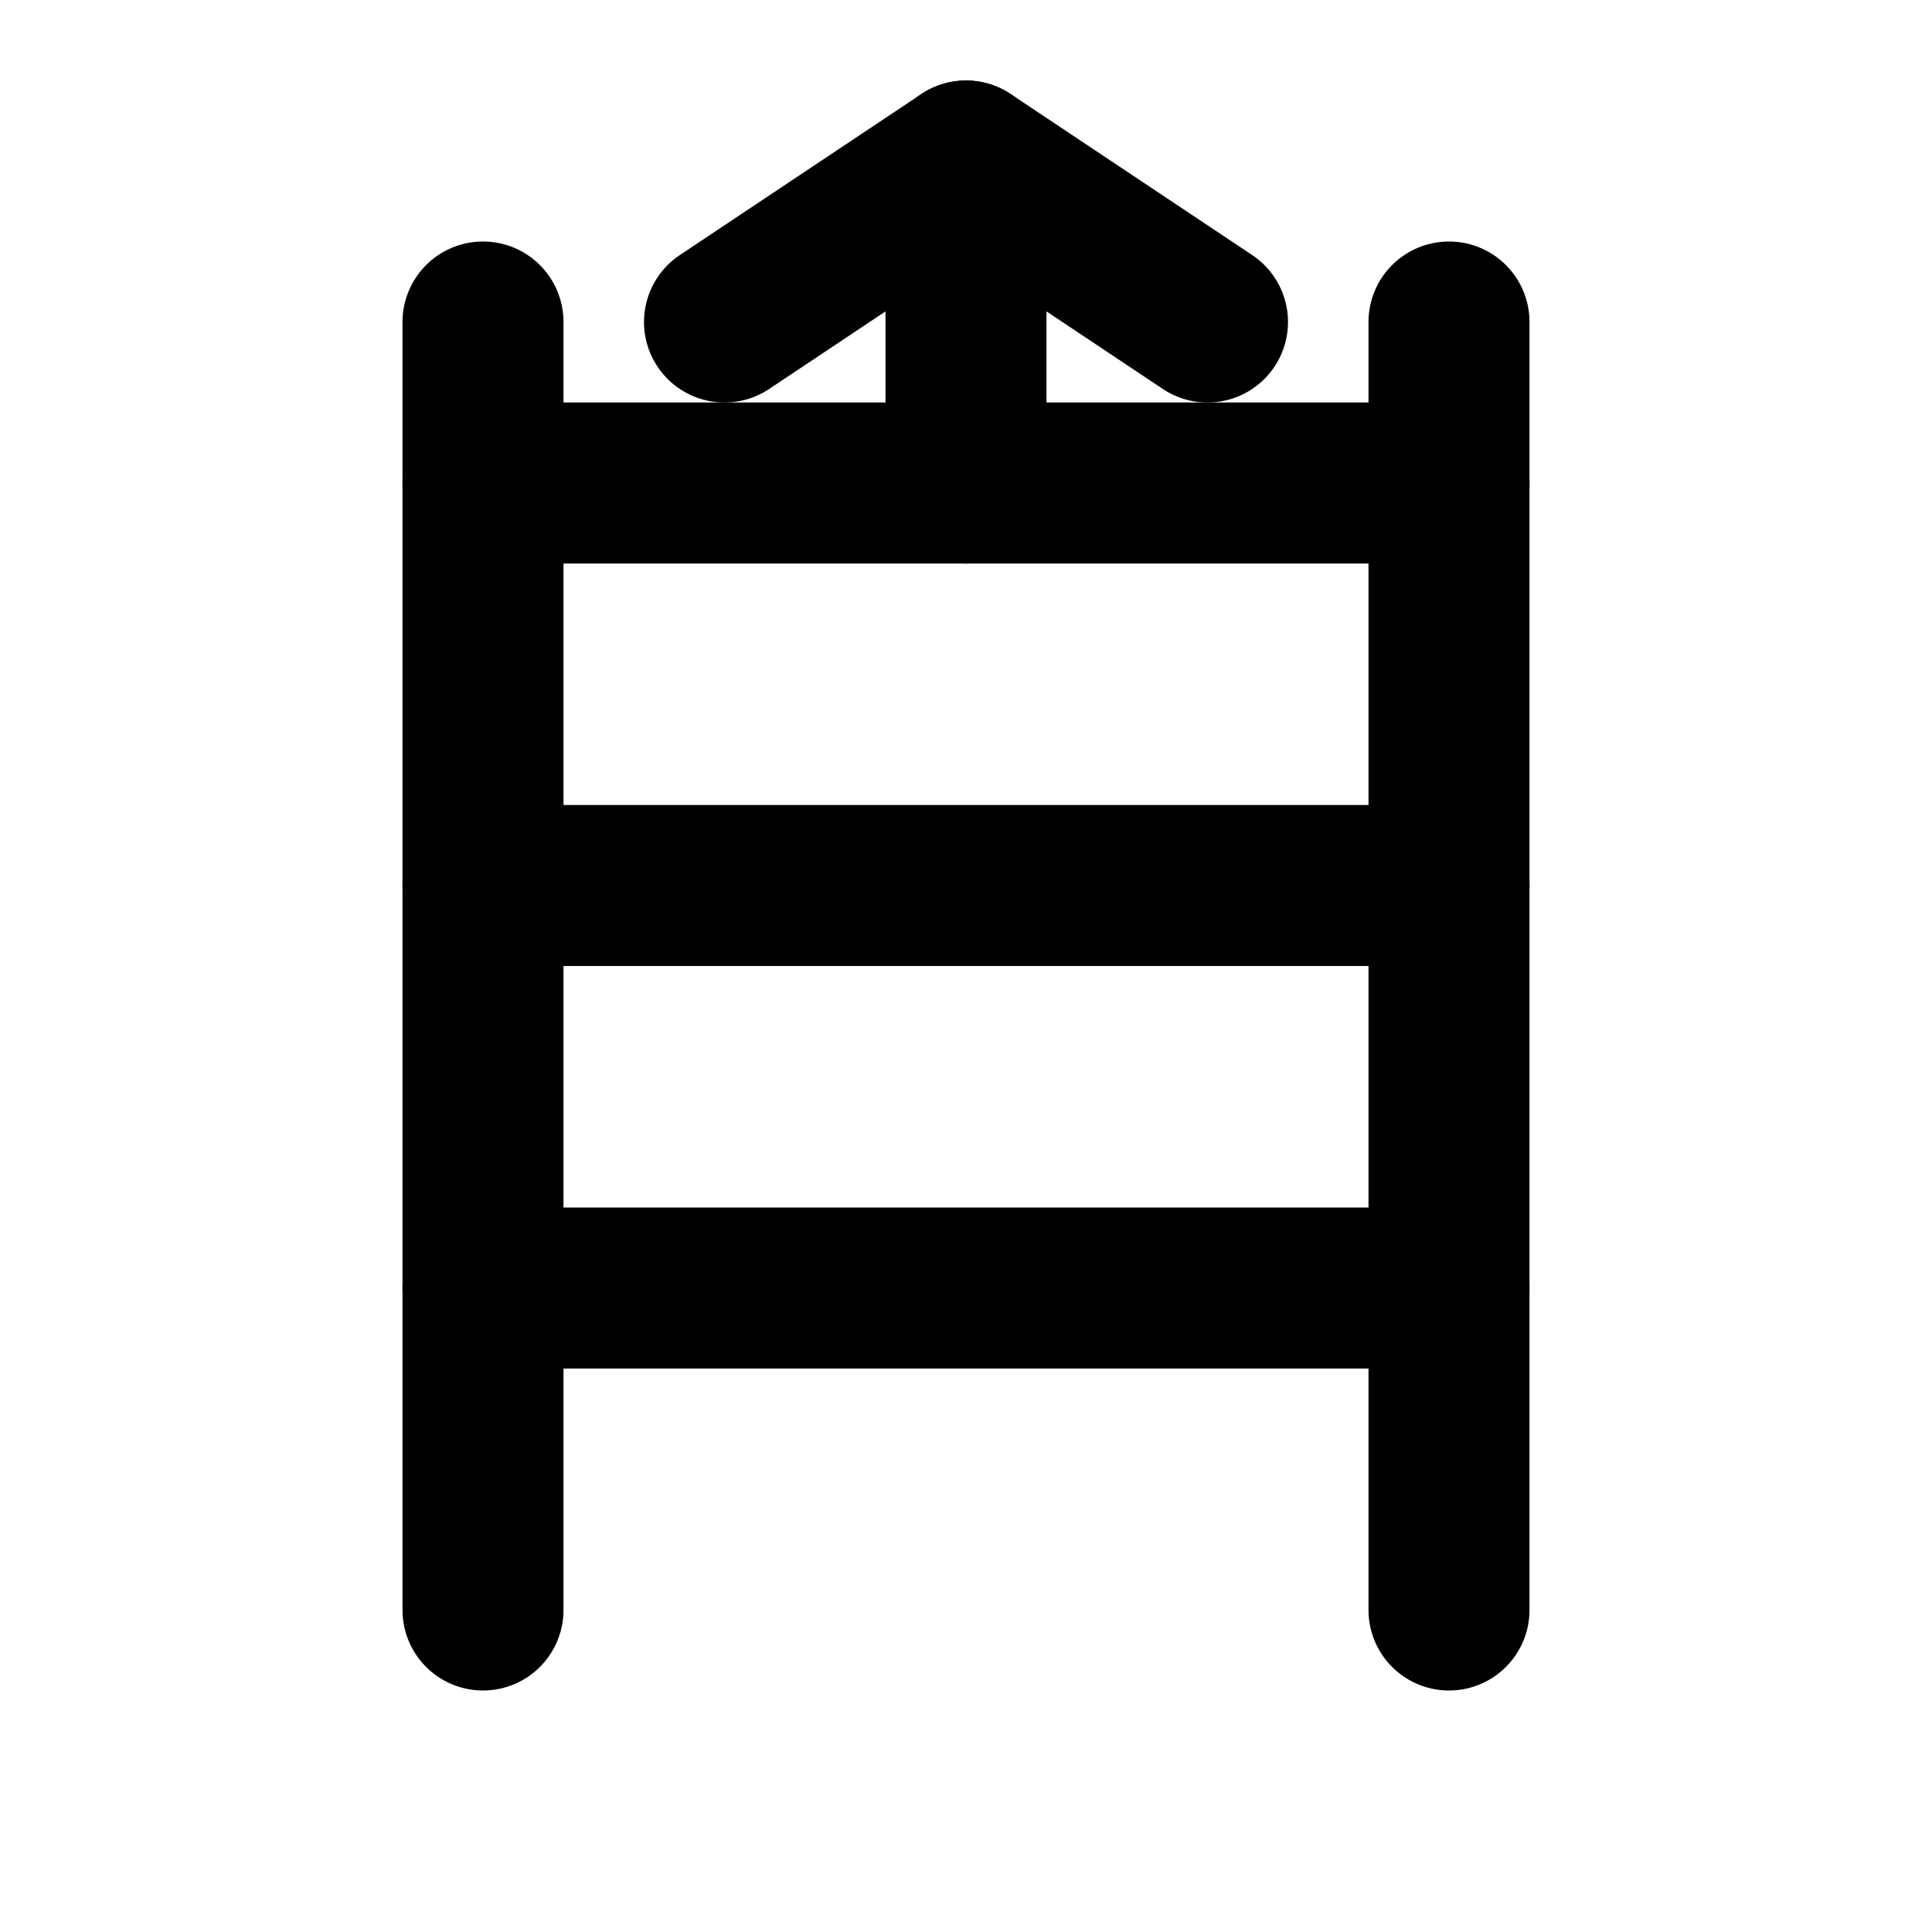
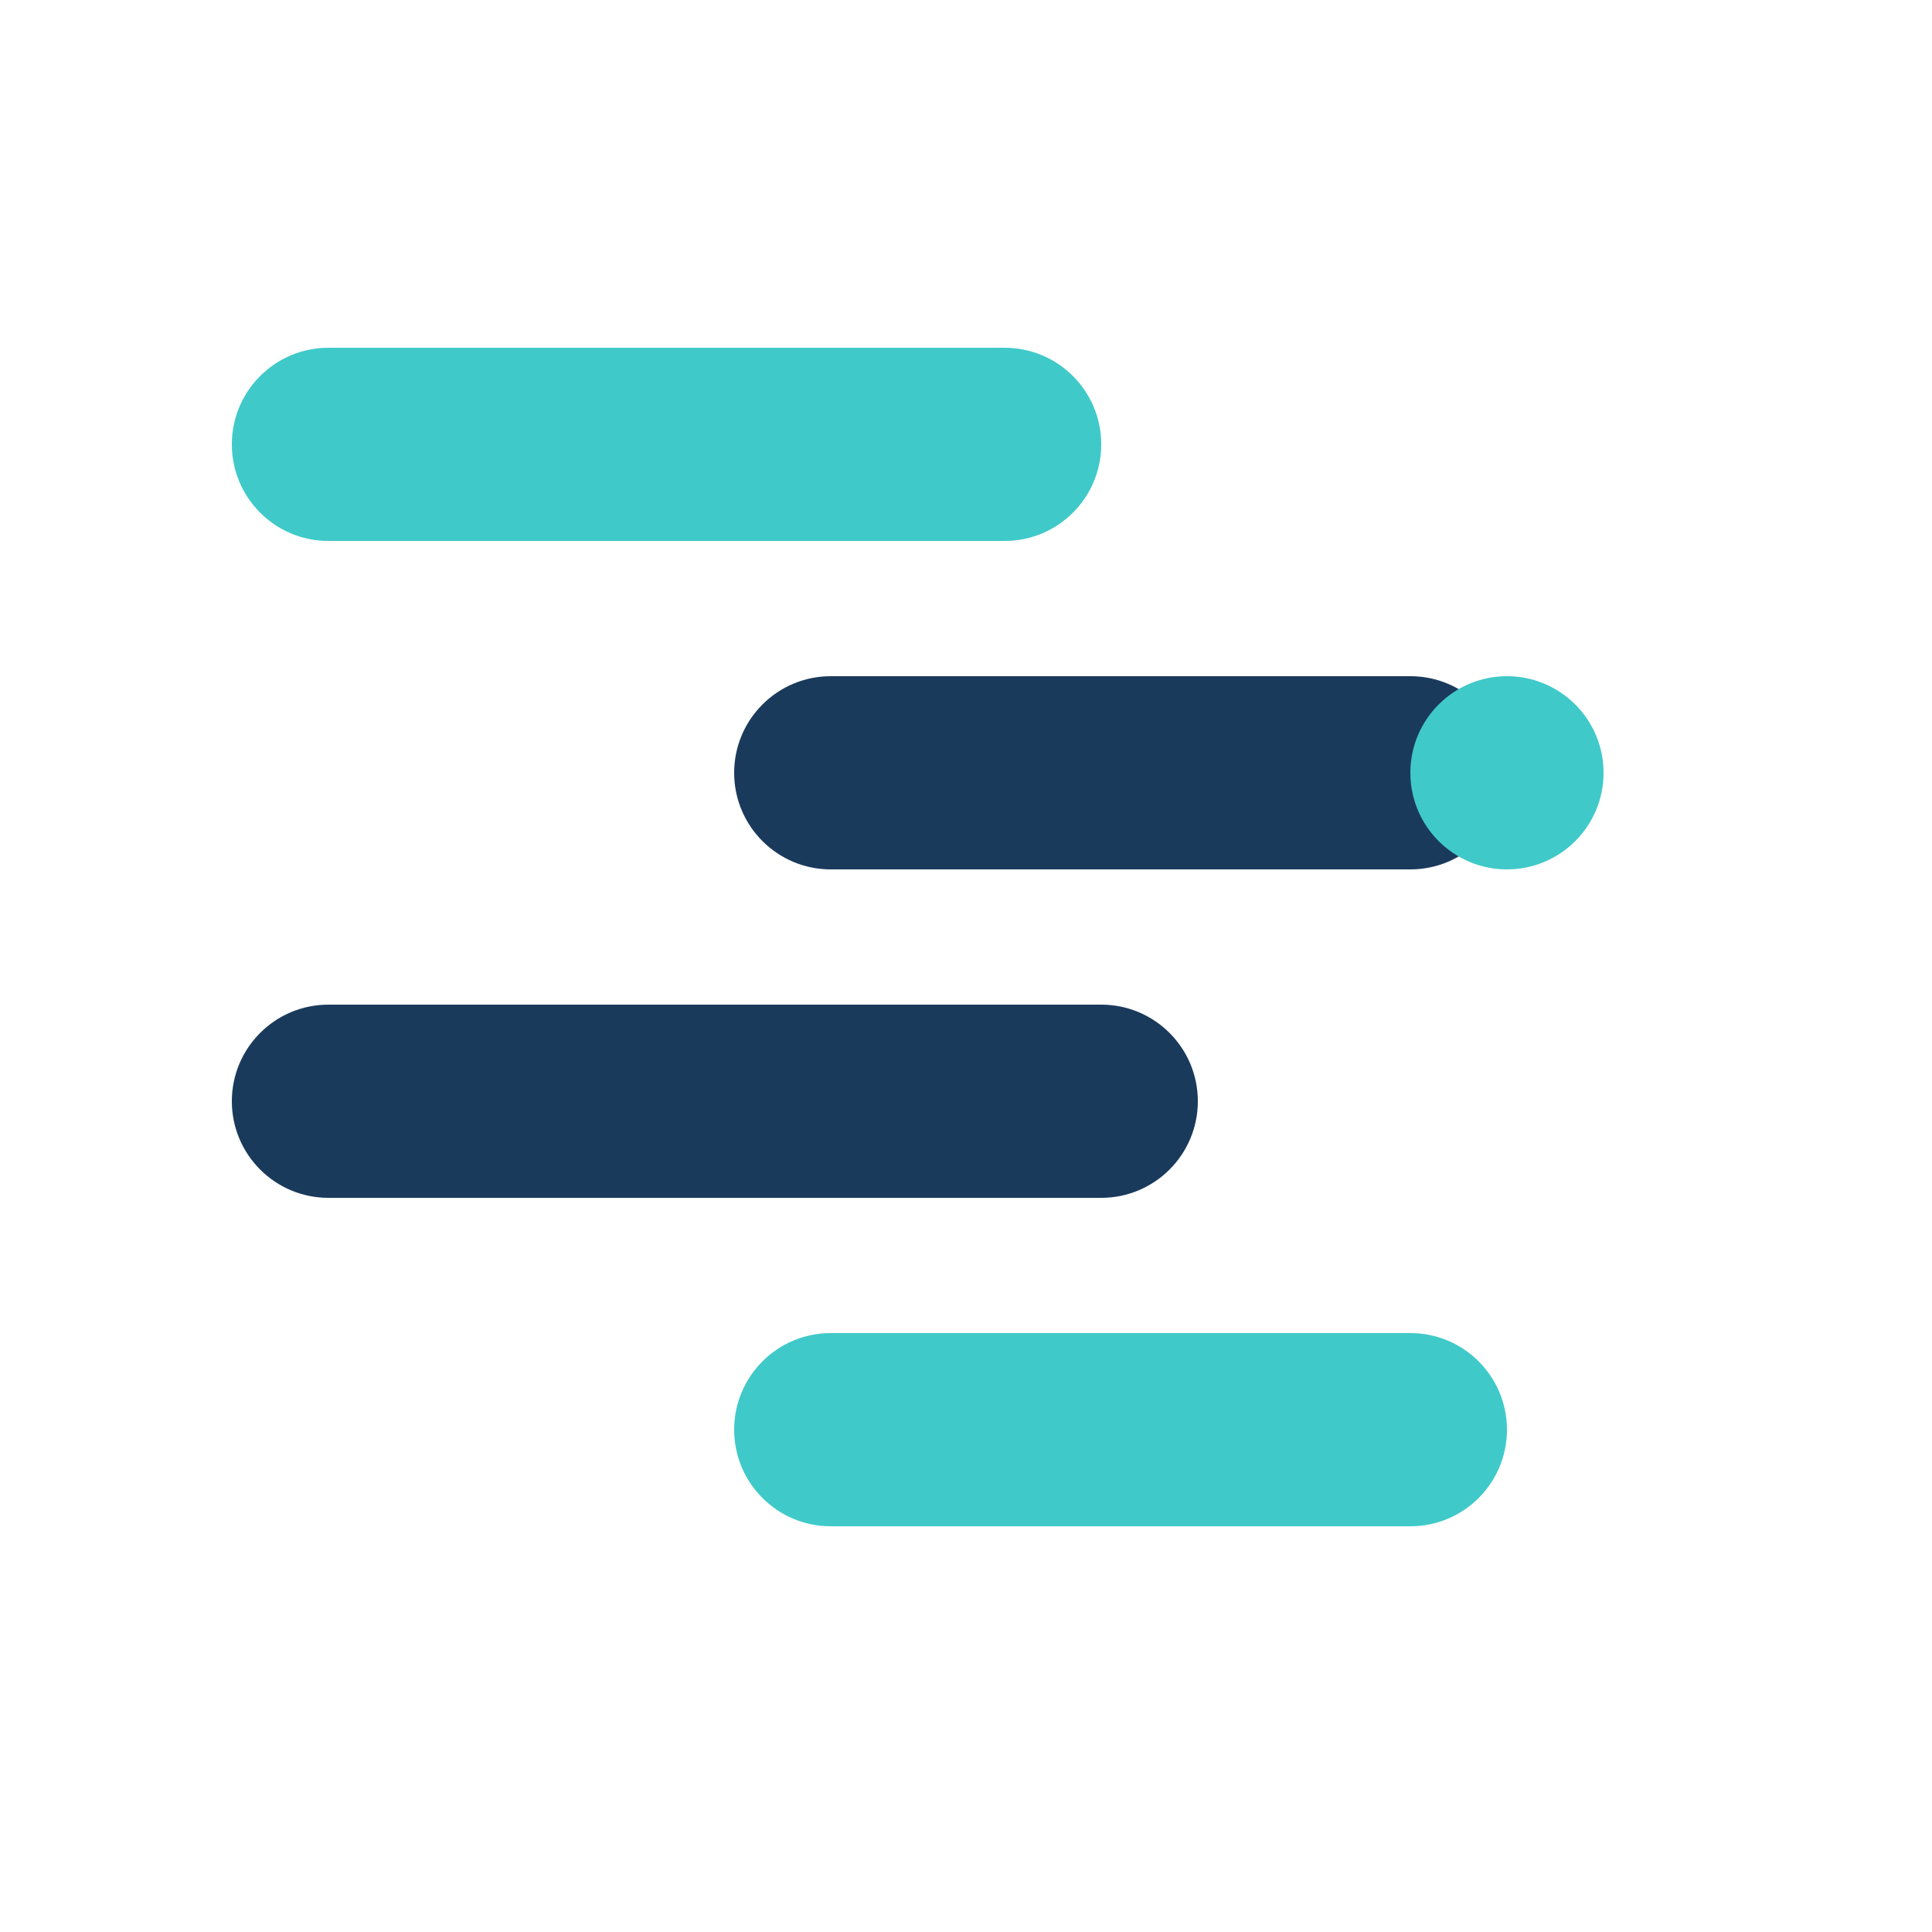
- <svg xmlns="http://www.w3.org/2000/svg" viewBox="0 0 24 24" fill="none" stroke="currentColor" stroke-width="2" stroke-linecap="round" stroke-linejoin="round">
-   <line x1="6" y1="4" x2="6" y2="20" />
-   <line x1="18" y1="4" x2="18" y2="20" />
-   <line x1="6" y1="6" x2="18" y2="6" />
-   <line x1="6" y1="11" x2="18" y2="11" />
-   <line x1="6" y1="16" x2="18" y2="16" />
-   <polyline points="12,2 12,6" />
-   <polyline points="9,4 12,2 15,4" />
+ <svg xmlns="http://www.w3.org/2000/svg" viewBox="0 0 100 100">
+   <rect x="12" y="18" width="45" height="10" rx="5" fill="#40C9C9" />
+   <rect x="38" y="35" width="40" height="10" rx="5" fill="#1A3A5C" />
+   <circle cx="78" cy="40" r="5" fill="#40C9C9" />
+   <rect x="12" y="52" width="50" height="10" rx="5" fill="#1A3A5C" />
+   <rect x="38" y="69" width="40" height="10" rx="5" fill="#40C9C9" />
</svg>
